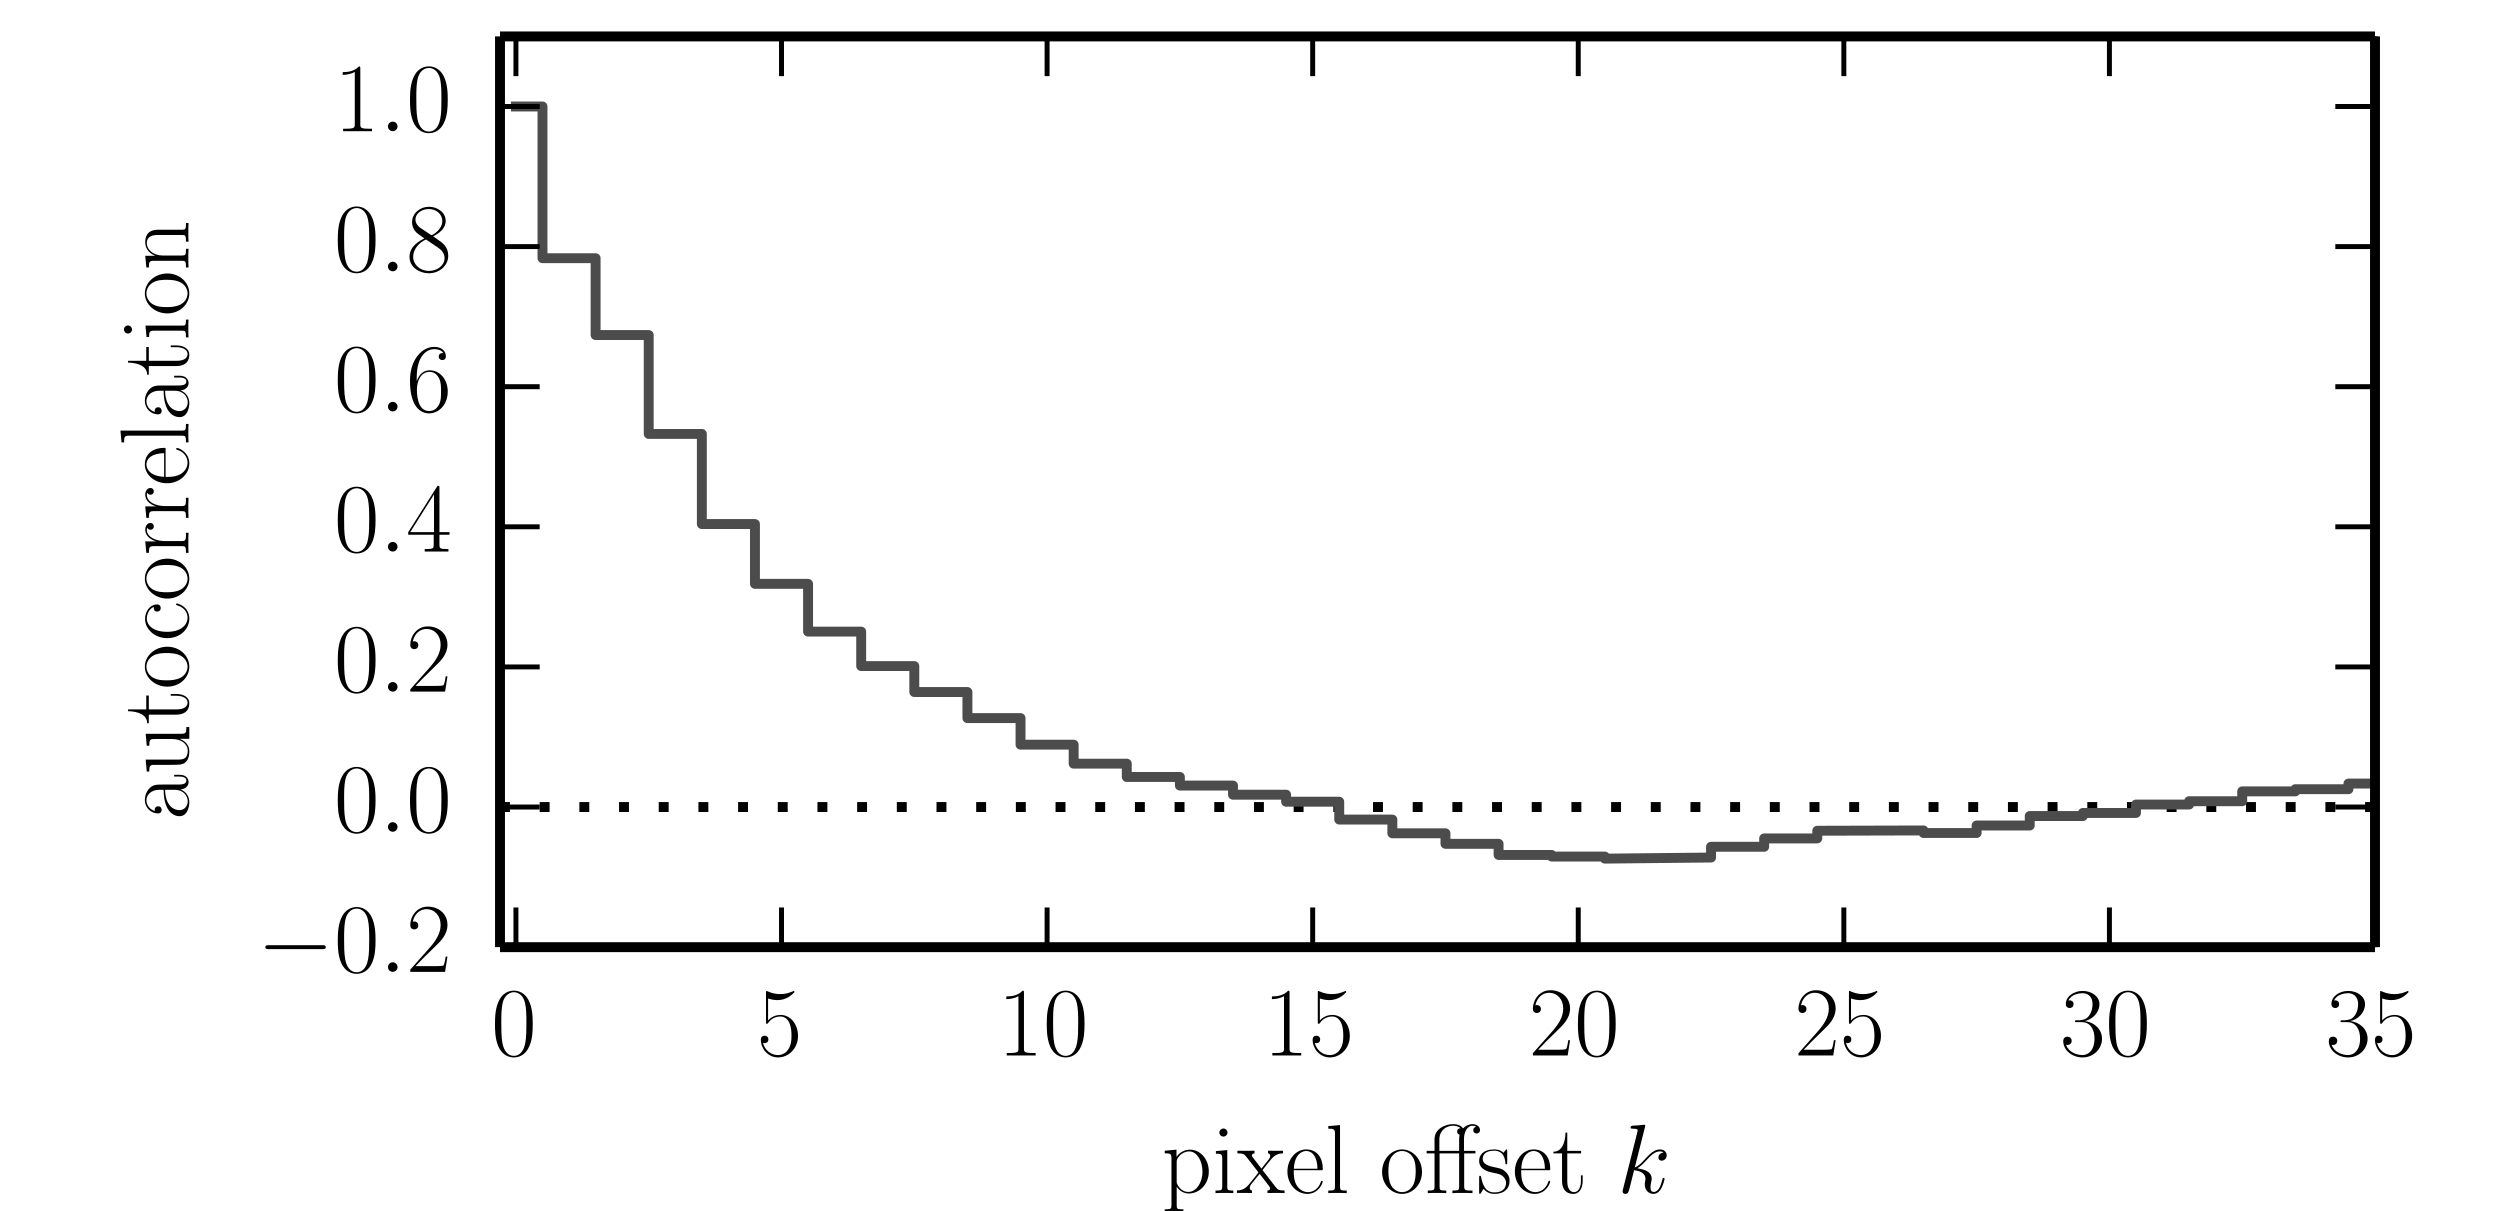
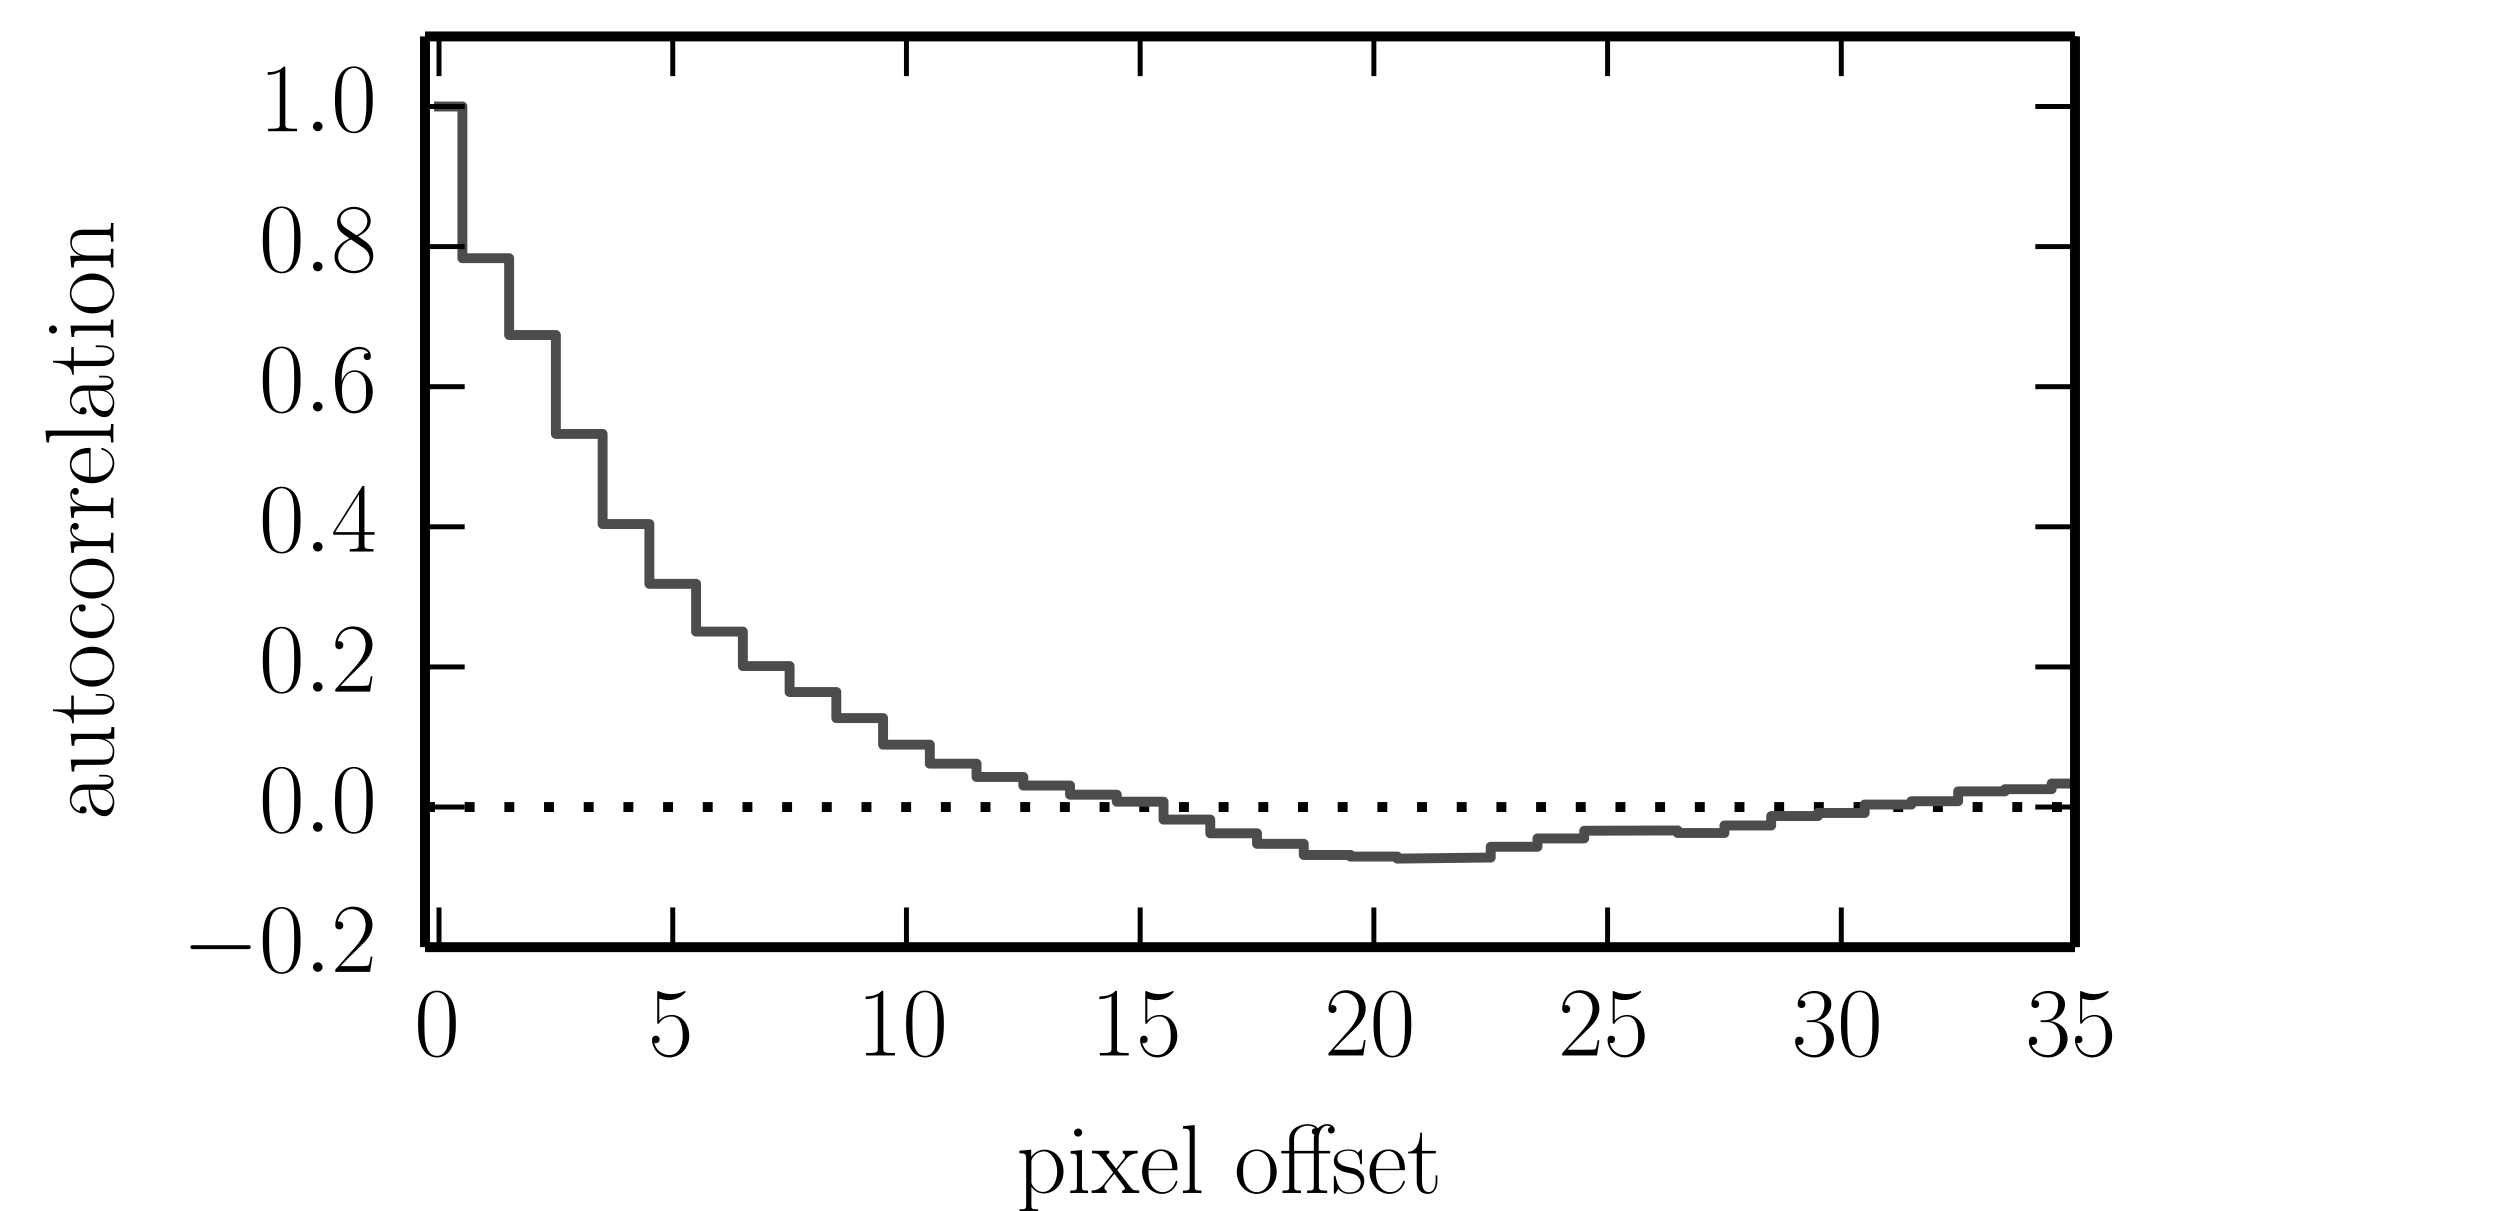
<svg xmlns="http://www.w3.org/2000/svg" xmlns:xlink="http://www.w3.org/1999/xlink" height="122pt" version="1.1" viewBox="0 0 252 122" width="252pt">
  <defs>
    <style type="text/css">
*{stroke-linecap:butt;stroke-linejoin:round;}
  </style>
  </defs>
  <g id="figure_1">
    <g id="patch_1">
      <path d=" M0 122.4 L252 122.4 L252 0 L0 0 z " style="fill:#ffffff;" />
    </g>
    <g id="axes_1">
      <g id="patch_2">
-         <path d=" M50.4 95.472 L239.4 95.472 L239.4 3.672 L50.4 3.672 z " style="fill:#ffffff;" />
+         <path d=" M42.84 95.472 L209.16 95.472 L209.16 3.672 L42.84 3.672 z " style="fill:#ffffff;" />
      </g>
      <g id="line2d_1">
-         <path clip-path="url(#p0351bf5145)" d=" M50.4 81.349 L239.4 81.349" style="fill:none;stroke:#000000;stroke-dasharray:1,3;stroke-dashoffset:0.0;" />
+         <path clip-path="url(#p5358965ccd)" d=" M42.84 81.349 L209.16 81.349" style="fill:none;stroke:#000000;stroke-dasharray:1,3;stroke-dashoffset:0.0;" />
      </g>
      <g id="line2d_2">
-         <path clip-path="url(#p0351bf5145)" d=" M52.006 10.733 L54.683 10.733 L54.683 26.026 L60.037 26.026 L60.037 33.772 L65.391 33.772 L65.391 43.74 L70.746 43.74 L70.746 52.825 L76.1 52.825 L76.1 58.852 L81.454 58.852 L81.454 63.665 L86.808 63.665 L86.808 67.139 L92.162 67.139 L92.162 69.755 L97.516 69.755 L97.516 72.385 L102.87 72.385 L102.87 75.062 L108.224 75.062 L108.224 76.978 L113.578 76.978 L113.578 78.319 L118.933 78.319 L118.933 79.185 L124.287 79.185 L124.287 80.107 L129.641 80.107 L129.641 80.814 L134.995 80.814 L134.995 82.614 L140.349 82.614 L140.349 83.996 L145.703 83.996 L145.703 85.056 L151.057 85.056 L151.057 86.179 L156.411 86.179 L156.411 86.341 L161.765 86.341 L161.765 86.549 L172.474 86.439 L172.474 85.354 L177.828 85.354 L177.828 84.513 L183.182 84.513 L183.182 83.74 L193.89 83.71 L193.89 83.966 L199.244 83.966 L199.244 83.211 L204.598 83.211 L204.598 82.258 L209.952 82.258 L209.952 81.946 L215.307 81.946 L215.307 81.097 L220.661 81.097 L220.661 80.764 L226.015 80.764 L226.015 79.77 L231.369 79.77 L231.369 79.551 L236.723 79.551 L236.723 78.983 L242.077 78.983 L242.077 78.419 L247.431 78.419 L247.431 77.687 L252.785 77.687 L252.785 77.338 L253 77.338 L253 77.338" style="fill:none;stroke:#4c4c4c;stroke-linecap:square;" />
+         <path clip-path="url(#p5358965ccd)" d=" M44.254 10.733 L46.609 10.733 L46.609 26.026 L51.321 26.026 L51.321 33.772 L56.032 33.772 L56.032 43.74 L60.744 43.74 L60.744 52.825 L65.456 52.825 L65.456 58.852 L70.167 58.852 L70.167 63.665 L74.879 63.665 L74.879 67.139 L79.591 67.139 L79.591 69.755 L84.302 69.755 L84.302 72.385 L89.014 72.385 L89.014 75.062 L93.725 75.062 L93.725 76.978 L98.437 76.978 L98.437 78.319 L103.149 78.319 L103.149 79.185 L107.86 79.185 L107.86 80.107 L112.572 80.107 L112.572 80.814 L117.284 80.814 L117.284 82.614 L121.995 82.614 L121.995 83.996 L126.707 83.996 L126.707 85.056 L131.418 85.056 L131.418 86.179 L136.13 86.179 L136.13 86.341 L140.842 86.341 L140.842 86.549 L150.265 86.439 L150.265 85.354 L154.976 85.354 L154.976 84.513 L159.688 84.513 L159.688 83.74 L169.111 83.71 L169.111 83.966 L173.823 83.966 L173.823 83.211 L178.535 83.211 L178.535 82.258 L183.246 82.258 L183.246 81.946 L187.958 81.946 L187.958 81.097 L192.669 81.097 L192.669 80.764 L197.381 80.764 L197.381 79.77 L202.093 79.77 L202.093 79.551 L206.804 79.551 L206.804 78.983 L211.516 78.983 L211.516 78.419 L216.227 78.419 L216.227 77.687 L220.939 77.687 L220.939 77.338 L225.651 77.338 L225.651 76.443 L230.362 76.443 L230.362 77.018 L235.074 77.018 L235.074 77.452 L239.785 77.452 L239.785 78.097 L244.497 78.097 L244.497 78.842 L249.209 78.842 L249.209 79.719 L253 79.719 L253 79.719" style="fill:none;stroke:#4c4c4c;stroke-linecap:square;" />
      </g>
      <g id="matplotlib.axis_1">
        <g id="xtick_1">
          <g id="line2d_3">
            <defs>
              <path d=" M0 0 L0 -4" id="mc7db9fdffb" style="stroke:#000000;stroke-width:0.5;" />
            </defs>
            <g>
-               <use style="stroke:#000000;stroke-width:0.5;" x="52.006" xlink:href="#mc7db9fdffb" y="95.472" />
+               <use style="stroke:#000000;stroke-width:0.5;" x="44.253" xlink:href="#mc7db9fdffb" y="95.472" />
            </g>
          </g>
          <g id="line2d_4">
            <defs>
              <path d=" M0 0 L0 4" id="m5a7d422ac3" style="stroke:#000000;stroke-width:0.5;" />
            </defs>
            <g>
-               <use style="stroke:#000000;stroke-width:0.5;" x="52.006" xlink:href="#m5a7d422ac3" y="3.672" />
+               <use style="stroke:#000000;stroke-width:0.5;" x="44.253" xlink:href="#m5a7d422ac3" y="3.672" />
            </g>
          </g>
          <g id="text_1">
            <defs>
              <path d=" M42 31.641 C42 37.75 41.906 48.125 37.703 56.109 C34 63.109 28.094 65.594 22.906 65.594 C18.094 65.594 12 63.406 8.203 56.203 C4.203 48.719 3.797 39.438 3.797 31.641 C3.797 25.953 3.906 17.281 7 9.672 C11.297 -0.609 19 -2 22.906 -2 C27.5 -2 34.5 -0.109 38.594 9.375 C41.594 16.281 42 24.359 42 31.641 M22.906 -0.406 C16.5 -0.406 12.703 5.078 11.297 12.688 C10.203 18.562 10.203 27.156 10.203 32.75 C10.203 40.438 10.203 46.828 11.5 52.922 C13.406 61.391 19 64 22.906 64 C27 64 32.297 61.297 34.203 53.125 C35.5 47.438 35.594 40.734 35.594 32.75 C35.594 26.25 35.594 18.266 34.406 12.375 C32.297 1.484 26.406 -0.406 22.906 -0.406" id="CMR17-48" />
            </defs>
-             <g transform="translate(49.51556 106.3905)scale(0.1 -0.1)">
+             <g transform="translate(41.76282 106.3905)scale(0.1 -0.1)">
              <use transform="scale(0.996264)" xlink:href="#CMR17-48" />
            </g>
          </g>
        </g>
        <g id="xtick_2">
          <g id="line2d_5">
            <g>
-               <use style="stroke:#000000;stroke-width:0.5;" x="78.777" xlink:href="#mc7db9fdffb" y="95.472" />
+               <use style="stroke:#000000;stroke-width:0.5;" x="67.812" xlink:href="#mc7db9fdffb" y="95.472" />
            </g>
          </g>
          <g id="line2d_6">
            <g>
-               <use style="stroke:#000000;stroke-width:0.5;" x="78.777" xlink:href="#m5a7d422ac3" y="3.672" />
+               <use style="stroke:#000000;stroke-width:0.5;" x="67.812" xlink:href="#m5a7d422ac3" y="3.672" />
            </g>
          </g>
          <g id="text_2">
            <defs>
              <path d=" M11.406 57.688 C12.406 57.281 16.5 56 20.703 56 C30 56 35.094 61.016 38 63.922 C38 64.734 38 65.25 37.406 65.25 C37.297 65.25 37.094 65.25 36.297 64.828 C32.797 63.312 28.703 62.078 23.703 62.078 C20.703 62.078 16.203 62.5 11.297 64.734 C10.203 65.25 10 65.25 9.906 65.25 C9.406 65.25 9.297 65.141 9.297 63.156 L9.297 34.281 C9.297 32.5 9.297 32 10.297 32 C10.797 32 11 32.203 11.5 32.906 C14.703 37.484 19.094 39.406 24.094 39.406 C27.594 39.406 35.094 37.219 35.094 20.141 C35.094 16.953 35.094 11.172 32.094 6.578 C29.594 2.484 25.703 0.391 21.406 0.391 C14.797 0.391 8.094 5 6.297 12.719 C6.703 12.609 7.5 12.422 7.906 12.422 C9.203 12.422 11.703 13.125 11.703 16.219 C11.703 18.906 9.797 20 7.906 20 C5.594 20 4.094 18.594 4.094 15.797 C4.094 7.094 11 -2 21.594 -2 C31.906 -2 41.703 6.875 41.703 19.75 C41.703 31.719 33.906 41 24.203 41 C19.094 41 14.797 39.094 11.406 35.453 z " id="CMR17-53" />
            </defs>
-             <g transform="translate(76.2861 106.3905)scale(0.1 -0.1)">
+             <g transform="translate(65.32089 106.3905)scale(0.1 -0.1)">
              <use transform="scale(0.996264)" xlink:href="#CMR17-53" />
            </g>
          </g>
        </g>
        <g id="xtick_3">
          <g id="line2d_7">
            <g>
-               <use style="stroke:#000000;stroke-width:0.5;" x="105.547" xlink:href="#mc7db9fdffb" y="95.472" />
+               <use style="stroke:#000000;stroke-width:0.5;" x="91.37" xlink:href="#mc7db9fdffb" y="95.472" />
            </g>
          </g>
          <g id="line2d_8">
            <g>
-               <use style="stroke:#000000;stroke-width:0.5;" x="105.547" xlink:href="#m5a7d422ac3" y="3.672" />
+               <use style="stroke:#000000;stroke-width:0.5;" x="91.37" xlink:href="#m5a7d422ac3" y="3.672" />
            </g>
          </g>
          <g id="text_3">
            <defs>
              <path d=" M26.594 63.312 C26.594 65.406 26.5 65.5 25.094 65.5 C21.203 61.188 15.297 59.797 9.703 59.797 C9.406 59.797 8.906 59.797 8.797 59.609 C8.703 59.391 8.703 59.172 8.703 57 C11.797 57 17 57.594 21 59.984 L21 7.203 C21 3.688 20.797 2.5 12.203 2.5 L9.203 2.5 L9.203 0 C14 0 19 0 23.797 0 C28.594 0 33.594 0 38.406 0 L38.406 2.5 L35.406 2.5 C26.797 2.5 26.594 3.594 26.594 7.156 z " id="CMR17-49" />
            </defs>
-             <g transform="translate(100.566 106.3905)scale(0.1 -0.1)">
+             <g transform="translate(86.3883 106.3905)scale(0.1 -0.1)">
              <use transform="scale(0.996264)" xlink:href="#CMR17-49" />
              <use transform="translate(45.69048 0.0)scale(0.996264)" xlink:href="#CMR17-48" />
            </g>
          </g>
        </g>
        <g id="xtick_4">
          <g id="line2d_9">
            <g>
-               <use style="stroke:#000000;stroke-width:0.5;" x="132.318" xlink:href="#mc7db9fdffb" y="95.472" />
+               <use style="stroke:#000000;stroke-width:0.5;" x="114.928" xlink:href="#mc7db9fdffb" y="95.472" />
            </g>
          </g>
          <g id="line2d_10">
            <g>
-               <use style="stroke:#000000;stroke-width:0.5;" x="132.318" xlink:href="#m5a7d422ac3" y="3.672" />
+               <use style="stroke:#000000;stroke-width:0.5;" x="114.928" xlink:href="#m5a7d422ac3" y="3.672" />
            </g>
          </g>
          <g id="text_4">
-             <g transform="translate(127.3365 106.3905)scale(0.1 -0.1)">
+             <g transform="translate(109.9464 106.3905)scale(0.1 -0.1)">
              <use transform="scale(0.996264)" xlink:href="#CMR17-49" />
              <use transform="translate(45.69048 0.0)scale(0.996264)" xlink:href="#CMR17-53" />
            </g>
          </g>
        </g>
        <g id="xtick_5">
          <g id="line2d_11">
            <g>
-               <use style="stroke:#000000;stroke-width:0.5;" x="159.088" xlink:href="#mc7db9fdffb" y="95.472" />
+               <use style="stroke:#000000;stroke-width:0.5;" x="138.486" xlink:href="#mc7db9fdffb" y="95.472" />
            </g>
          </g>
          <g id="line2d_12">
            <g>
-               <use style="stroke:#000000;stroke-width:0.5;" x="159.088" xlink:href="#m5a7d422ac3" y="3.672" />
+               <use style="stroke:#000000;stroke-width:0.5;" x="138.486" xlink:href="#m5a7d422ac3" y="3.672" />
            </g>
          </g>
          <g id="text_5">
            <defs>
              <path d=" M41.703 15.453 L39.906 15.453 C38.906 8.375 38.094 7.172 37.703 6.562 C37.203 5.766 30 5.766 28.594 5.766 L9.406 5.766 C13 9.672 20 16.75 28.5 24.953 C34.594 30.734 41.703 37.531 41.703 47.422 C41.703 59.219 32.297 66 21.797 66 C10.797 66 4.094 56.312 4.094 47.344 C4.094 43.438 7 42.938 8.203 42.938 C9.203 42.938 12.203 43.547 12.203 47.031 C12.203 50.109 9.594 51 8.203 51 C7.594 51 7 50.906 6.594 50.703 C8.5 59.219 14.297 63.406 20.406 63.406 C29.094 63.406 34.797 56.516 34.797 47.422 C34.797 38.734 29.703 31.25 24 24.75 L4.094 2.281 L4.094 0 L39.297 0 z " id="CMR17-50" />
            </defs>
-             <g transform="translate(154.1071 106.3905)scale(0.1 -0.1)">
+             <g transform="translate(133.5044 106.3905)scale(0.1 -0.1)">
              <use transform="scale(0.996264)" xlink:href="#CMR17-50" />
              <use transform="translate(45.69048 0.0)scale(0.996264)" xlink:href="#CMR17-48" />
            </g>
          </g>
        </g>
        <g id="xtick_6">
          <g id="line2d_13">
            <g>
-               <use style="stroke:#000000;stroke-width:0.5;" x="185.859" xlink:href="#mc7db9fdffb" y="95.472" />
+               <use style="stroke:#000000;stroke-width:0.5;" x="162.044" xlink:href="#mc7db9fdffb" y="95.472" />
            </g>
          </g>
          <g id="line2d_14">
            <g>
-               <use style="stroke:#000000;stroke-width:0.5;" x="185.859" xlink:href="#m5a7d422ac3" y="3.672" />
+               <use style="stroke:#000000;stroke-width:0.5;" x="162.044" xlink:href="#m5a7d422ac3" y="3.672" />
            </g>
          </g>
          <g id="text_6">
-             <g transform="translate(180.8776 106.3905)scale(0.1 -0.1)">
+             <g transform="translate(157.0625 106.3905)scale(0.1 -0.1)">
              <use transform="scale(0.996264)" xlink:href="#CMR17-50" />
              <use transform="translate(45.69048 0.0)scale(0.996264)" xlink:href="#CMR17-53" />
            </g>
          </g>
        </g>
        <g id="xtick_7">
          <g id="line2d_15">
            <g>
-               <use style="stroke:#000000;stroke-width:0.5;" x="212.629" xlink:href="#mc7db9fdffb" y="95.472" />
+               <use style="stroke:#000000;stroke-width:0.5;" x="185.602" xlink:href="#mc7db9fdffb" y="95.472" />
            </g>
          </g>
          <g id="line2d_16">
            <g>
-               <use style="stroke:#000000;stroke-width:0.5;" x="212.629" xlink:href="#m5a7d422ac3" y="3.672" />
+               <use style="stroke:#000000;stroke-width:0.5;" x="185.602" xlink:href="#m5a7d422ac3" y="3.672" />
            </g>
          </g>
          <g id="text_7">
            <defs>
              <path d=" M22.094 33.703 C31 33.703 34.906 25.969 34.906 17.031 C34.906 5 28.5 0.391 22.703 0.391 C17.406 0.391 8.797 3.031 6.094 10.828 C6.594 10.625 7.094 10.625 7.594 10.625 C10 10.625 11.797 12.219 11.797 14.812 C11.797 17.703 9.594 19 7.594 19 C5.906 19 3.297 18.203 3.297 14.469 C3.297 5.234 12.297 -2 22.906 -2 C34 -2 42.5 6.719 42.5 16.953 C42.5 26.672 34.5 33.688 25 34.797 C32.594 36.375 39.906 43.062 39.906 52.016 C39.906 59.688 32 65.297 23 65.297 C13.906 65.297 5.906 59.828 5.906 52.016 C5.906 48.594 8.5 48 9.797 48 C11.906 48 13.703 49.297 13.703 51.891 C13.703 54.469 11.906 55.766 9.797 55.766 C9.406 55.766 8.906 55.766 8.5 55.562 C11.406 61.859 19.297 63 22.797 63 C26.297 63 32.906 61.328 32.906 51.875 C32.906 49.109 32.5 44.188 29.094 39.844 C26.094 36 22.703 36 19.406 35.594 C18.906 35.594 16.594 35.594 16.203 35.594 C15.5 35.484 15.094 35.391 15.094 34.594 C15.094 33.812 15.203 33.703 17.203 33.703 z " id="CMR17-51" />
            </defs>
-             <g transform="translate(207.6481 106.3905)scale(0.1 -0.1)">
+             <g transform="translate(180.6206 106.3905)scale(0.1 -0.1)">
              <use transform="scale(0.996264)" xlink:href="#CMR17-51" />
              <use transform="translate(45.69048 0.0)scale(0.996264)" xlink:href="#CMR17-48" />
            </g>
          </g>
        </g>
        <g id="xtick_8">
          <g id="line2d_17">
            <g>
-               <use style="stroke:#000000;stroke-width:0.5;" x="239.4" xlink:href="#mc7db9fdffb" y="95.472" />
+               <use style="stroke:#000000;stroke-width:0.5;" x="209.16" xlink:href="#mc7db9fdffb" y="95.472" />
            </g>
          </g>
          <g id="line2d_18">
            <g>
-               <use style="stroke:#000000;stroke-width:0.5;" x="239.4" xlink:href="#m5a7d422ac3" y="3.672" />
+               <use style="stroke:#000000;stroke-width:0.5;" x="209.16" xlink:href="#m5a7d422ac3" y="3.672" />
            </g>
          </g>
          <g id="text_8">
-             <g transform="translate(234.4187 106.3905)scale(0.1 -0.1)">
+             <g transform="translate(204.1787 106.3905)scale(0.1 -0.1)">
              <use transform="scale(0.996264)" xlink:href="#CMR17-51" />
              <use transform="translate(45.69048 0.0)scale(0.996264)" xlink:href="#CMR17-53" />
            </g>
          </g>
        </g>
        <g id="text_9">
          <defs>
            <path d=" M26 23.094 C29 26.984 32.406 31.359 35.203 34.625 C38.5 38.406 42.297 40 46.703 40 L46.703 42.594 C45 42.594 41.5 42.594 39.703 42.594 C37 42.594 33.906 42.594 31.594 42.688 L31.594 40.094 C33 39.891 33.797 38.891 33.797 37.5 C33.797 35.703 32.797 34.609 32.297 33.922 L24.906 24.578 L16.094 36.031 C15.203 37.125 15.203 37.312 15.203 37.812 C15.203 39.016 16.203 40 17.906 40 L17.906 42.688 C15.5 42.594 11.203 42.594 8.703 42.594 C6 42.594 2.797 42.594 0.594 42.688 L0.594 40 C6 40 7.203 39.594 9.594 36.609 L21.094 21.797 C21.297 21.594 21.797 21 21.797 20.703 C21.797 20.297 13.094 9.672 12 8.281 C7.5 2.891 2.797 2.5 0.094 2.5 L0.094 0 C1.797 0 5.297 0 7.094 0 C9.094 0 13.5 0 15.297 -0.094 L15.297 2.5 C14.703 2.594 13.094 2.797 13.094 5.078 C13.094 6.875 13.906 7.969 14.797 9.156 L23.094 19.312 L31.797 8 C32.594 6.906 33.797 5.406 33.797 4.703 C33.797 3.297 32.594 2.5 31 2.5 L31 -0.094 C33.406 0 37.703 0 40.203 0 C42.906 0 46.094 0 48.297 -0.094 L48.297 2.5 C43.297 2.5 41.797 2.688 39.406 5.781 z " id="CMR17-120" />
+             <path d=" M15.297 68.688 L3.406 67.594 L3.406 65 C9.297 65 10.203 64.406 10.203 59.641 L10.203 6.656 C10.203 2.875 9.797 2.391 3.406 2.391 L3.406 -0.203 C5.797 0 10.203 0 12.703 0 C15.297 0 19.703 0 22.094 -0.203 L22.094 2.391 C15.703 2.391 15.297 2.781 15.297 6.656 z " id="CMR17-108" />
+             <path d=" M43.094 21.188 C43.094 34 33.797 44 22.906 44 C12 44 2.703 34 2.703 21.188 C2.703 8.609 12 -1 22.906 -1 C33.797 -1 43.094 8.609 43.094 21.188 M22.906 0.797 C18.203 0.797 14.203 3.594 11.906 7.5 C9.406 11.984 9.094 17.594 9.094 22 C9.094 26.203 9.297 31.406 11.906 35.906 C13.906 39.203 17.797 42.406 22.906 42.406 C27.406 42.406 31.203 39.906 33.594 36.406 C36.703 31.703 36.703 25.109 36.703 22 C36.703 18.094 36.5 12.109 33.797 7.297 C31 2.703 26.703 0.797 22.906 0.797" id="CMR17-111" />
+             <path d=" M15.5 61.078 C15.5 63.266 13.703 65.156 11.406 65.156 C9.203 65.156 7.297 63.375 7.297 61.078 C7.297 58.891 9.094 57 11.406 57 C13.594 57 15.5 58.797 15.5 61.078 M3.797 42.281 L3.797 39.703 C9.406 39.703 10.203 39.094 10.203 34.328 L10.203 6.672 C10.203 2.875 9.797 2.391 3.406 2.391 L3.406 -0.203 C5.797 0 10.094 0 12.594 0 C15 0 19.094 0 21.406 -0.203 L21.406 2.391 C15.5 2.391 15.297 2.984 15.297 6.562 L15.297 43.375 z " id="CMR17-105" />
+             <path d=" M15.094 40 L29.094 40 L29.094 42.578 L15.094 42.578 L15.094 61 L13.297 61 C13.094 50.703 9.594 41.688 1.094 41.688 L1.094 40 L9.797 40 L9.797 12.047 C9.797 10.156 9.797 -1 21.406 -1 C27.297 -1 30.703 4.781 30.703 12.141 L30.703 17.812 L28.906 17.812 L28.906 12.234 C28.906 5.375 26.203 0.797 22 0.797 C19.094 0.797 15.094 2.781 15.094 11.844 z " id="CMR17-116" />
            <path d=" M22 -16.609 C15.594 -16.609 15.203 -16.203 15.203 -12.328 L15.203 6.281 C18.094 2.094 22.297 -0.594 27.594 -0.594 C37.594 -0.594 47.703 8.172 47.703 21.688 C47.703 34.234 39 43.781 28.703 43.781 C22.703 43.781 17.797 40.5 15 36.531 L15 43.781 L3.094 42.688 L3.094 40.109 C9 40.109 9.906 39.5 9.906 34.734 L9.906 -12.328 C9.906 -16.109 9.5 -16.609 3.094 -16.609 L3.094 -19.188 C5.5 -19 9.906 -19 12.5 -19 C15.094 -19 19.594 -19 22 -19.188 z  M15.203 31.438 C15.203 32.844 15.203 34.922 19.094 38.609 C19.594 39.016 23 42 28 42 C35.297 42 41.297 32.938 41.297 21.594 C41.297 10.25 34.906 1 27 1 C23.406 1 19.5 2.688 16.5 7.375 C15.203 9.562 15.203 10.156 15.203 11.75 z " id="CMR17-112" />
-             <path d=" M15.5 61.078 C15.5 63.266 13.703 65.156 11.406 65.156 C9.203 65.156 7.297 63.375 7.297 61.078 C7.297 58.891 9.094 57 11.406 57 C13.594 57 15.5 58.797 15.5 61.078 M3.797 42.281 L3.797 39.703 C9.406 39.703 10.203 39.094 10.203 34.328 L10.203 6.672 C10.203 2.875 9.797 2.391 3.406 2.391 L3.406 -0.203 C5.797 0 10.094 0 12.594 0 C15 0 19.094 0 21.406 -0.203 L21.406 2.391 C15.5 2.391 15.297 2.984 15.297 6.562 L15.297 43.375 z " id="CMR17-105" />
+             <path d=" M38.094 23 C38.5 23.406 38.5 23.609 38.5 24.625 C38.5 34.969 33.094 44 21.703 44 C11.094 44 2.703 33.891 2.703 21.609 C2.703 8.609 12.203 -1 22.797 -1 C34 -1 38.406 9.469 38.406 11.547 C38.406 12.25 37.797 12.25 37.594 12.25 C36.906 12.25 36.797 12.047 36.406 10.875 C34.203 4.141 28.703 0.797 23.5 0.797 C19.203 0.797 14.906 3.172 12.203 7.5 C9.094 12.547 9.094 18.375 9.094 23 z  M9.203 24.5 C9.906 39.141 17.594 42.406 21.594 42.406 C28.406 42.406 33 35.891 33.094 24.5 z " id="CMR17-101" />
+             <path d=" M30.906 42.109 C30.906 43.906 30.797 44 30.203 44 C29.797 44 29.703 43.906 28.5 42.422 C28.203 42.016 27.297 41.016 27 40.625 C23.797 44 19.297 44 17.594 44 C6.5 44 2.5 38.172 2.5 32.375 C2.5 23.344 12.703 21.25 15.594 20.641 C21.906 19.344 24.094 18.938 26.203 17.125 C27.5 15.938 29.703 13.734 29.703 10.125 C29.703 5.906 27.297 0.5 18.094 0.5 C9.406 0.5 6.297 7.062 4.5 15.828 C4.203 17.219 4.203 17.328 3.406 17.328 C2.594 17.328 2.5 17.219 2.5 15.234 L2.5 0.891 C2.5 -0.891 2.594 -1 3.203 -1 C3.703 -1 3.797 -0.891 4.297 -0.094 C4.906 0.797 6.406 3.188 7 4.188 C9 1.547 12.5 -1 18.094 -1 C28 -1 33.297 4.406 33.297 12.234 C33.297 17.344 30.594 20.062 29.297 21.25 C26.297 24.375 22.797 25.062 18.594 25.859 C13.094 27.078 6.094 28.469 6.094 34.594 C6.094 37.188 7.5 42.719 17.594 42.719 C28.297 42.719 28.906 32.75 29.094 29.562 C29.203 29.078 29.703 28.969 30 28.969 C30.906 28.969 30.906 29.281 30.906 30.969 z " id="CMR17-115" />
            <path d=" M39.906 40 L51.297 40 L51.297 42.578 L39.703 42.578 L39.703 54.594 C39.703 62.844 43.906 68 48.203 68 C49.5 68 51 67.609 52 66.906 C51.203 66.703 49.094 66.016 49.094 63.531 C49.094 60.953 51.094 60.156 52.5 60.156 C53.906 60.156 55.906 60.953 55.906 63.547 C55.906 67.312 52.297 69.594 48.297 69.594 C44.406 69.594 41.203 67.703 38.703 65.328 C36.406 68.594 32.594 69.594 28.703 69.594 C20.906 69.594 9.906 65.125 9.906 54.203 L9.906 42.578 L1.906 42.578 L1.906 40 L9.906 40 L9.906 6.672 C9.906 2.875 9.5 2.391 3.094 2.391 L3.094 -0.203 C5.5 0 9.906 0 12.406 0 C15 0 19.406 0 21.797 -0.203 L21.797 2.391 C15.406 2.391 15 2.781 15 6.672 L15 40 L34.797 40 L34.797 6.672 C34.797 2.875 34.406 2.391 28 2.391 L28 -0.203 C30.406 0 35 0 37.594 0 C40.5 0 45.594 0 48.297 -0.203 L48.297 2.391 C41.094 2.391 39.906 2.391 39.906 6.859 z  M14.797 42.578 L14.797 54.203 C14.797 63.234 21.797 68 28.5 68 C30 68 33.906 67.688 36.297 65.422 C34.5 65.422 32.797 64.625 32.797 62.141 C32.797 59.562 35.094 58.859 35.297 58.859 C34.797 57.062 34.797 55.094 34.797 54.391 L34.797 42.578 z " id="CMR17-11" />
-             <path d=" M43.094 21.188 C43.094 34 33.797 44 22.906 44 C12 44 2.703 34 2.703 21.188 C2.703 8.609 12 -1 22.906 -1 C33.797 -1 43.094 8.609 43.094 21.188 M22.906 0.797 C18.203 0.797 14.203 3.594 11.906 7.5 C9.406 11.984 9.094 17.594 9.094 22 C9.094 26.203 9.297 31.406 11.906 35.906 C13.906 39.203 17.797 42.406 22.906 42.406 C27.406 42.406 31.203 39.906 33.594 36.406 C36.703 31.703 36.703 25.109 36.703 22 C36.703 18.094 36.5 12.109 33.797 7.297 C31 2.703 26.703 0.797 22.906 0.797" id="CMR17-111" />
-             <path d=" M30.906 42.109 C30.906 43.906 30.797 44 30.203 44 C29.797 44 29.703 43.906 28.5 42.422 C28.203 42.016 27.297 41.016 27 40.625 C23.797 44 19.297 44 17.594 44 C6.5 44 2.5 38.172 2.5 32.375 C2.5 23.344 12.703 21.25 15.594 20.641 C21.906 19.344 24.094 18.938 26.203 17.125 C27.5 15.938 29.703 13.734 29.703 10.125 C29.703 5.906 27.297 0.5 18.094 0.5 C9.406 0.5 6.297 7.062 4.5 15.828 C4.203 17.219 4.203 17.328 3.406 17.328 C2.594 17.328 2.5 17.219 2.5 15.234 L2.5 0.891 C2.5 -0.891 2.594 -1 3.203 -1 C3.703 -1 3.797 -0.891 4.297 -0.094 C4.906 0.797 6.406 3.188 7 4.188 C9 1.547 12.5 -1 18.094 -1 C28 -1 33.297 4.406 33.297 12.234 C33.297 17.344 30.594 20.062 29.297 21.25 C26.297 24.375 22.797 25.062 18.594 25.859 C13.094 27.078 6.094 28.469 6.094 34.594 C6.094 37.188 7.5 42.719 17.594 42.719 C28.297 42.719 28.906 32.75 29.094 29.562 C29.203 29.078 29.703 28.969 30 28.969 C30.906 28.969 30.906 29.281 30.906 30.969 z " id="CMR17-115" />
-             <path d=" M15.297 68.688 L3.406 67.594 L3.406 65 C9.297 65 10.203 64.406 10.203 59.641 L10.203 6.656 C10.203 2.875 9.797 2.391 3.406 2.391 L3.406 -0.203 C5.797 0 10.203 0 12.703 0 C15.297 0 19.703 0 22.094 -0.203 L22.094 2.391 C15.703 2.391 15.297 2.781 15.297 6.656 z " id="CMR17-108" />
-             <path d=" M15.094 40 L29.094 40 L29.094 42.578 L15.094 42.578 L15.094 61 L13.297 61 C13.094 50.703 9.594 41.688 1.094 41.688 L1.094 40 L9.797 40 L9.797 12.047 C9.797 10.156 9.797 -1 21.406 -1 C27.297 -1 30.703 4.781 30.703 12.141 L30.703 17.812 L28.906 17.812 L28.906 12.234 C28.906 5.375 26.203 0.797 22 0.797 C19.094 0.797 15.094 2.781 15.094 11.844 z " id="CMR17-116" />
-             <path d=" M38.094 23 C38.5 23.406 38.5 23.609 38.5 24.625 C38.5 34.969 33.094 44 21.703 44 C11.094 44 2.703 33.891 2.703 21.609 C2.703 8.609 12.203 -1 22.797 -1 C34 -1 38.406 9.469 38.406 11.547 C38.406 12.25 37.797 12.25 37.594 12.25 C36.906 12.25 36.797 12.047 36.406 10.875 C34.203 4.141 28.703 0.797 23.5 0.797 C19.203 0.797 14.906 3.172 12.203 7.5 C9.094 12.547 9.094 18.375 9.094 23 z  M9.203 24.5 C9.906 39.141 17.594 42.406 21.594 42.406 C28.406 42.406 33 35.891 33.094 24.5 z " id="CMR17-101" />
-             <path d=" M28.094 66.516 C28.203 66.922 28.406 67.516 28.406 68 C28.406 69 27.406 69 27.203 69 C27.094 69 23.5 68.641 21.703 68.391 C20 68.391 18.5 68.094 16.703 68.094 C14.297 67.891 13.594 67.797 13.594 66 C13.594 65 14.594 65 15.594 65 C20.703 65 20.703 64.094 20.703 63.094 C20.703 62.719 20.703 62.516 20.203 60.719 L5.906 3.875 C5.5 2.375 5.5 2.188 5.5 1.578 C5.5 -0.594 7.203 -1 8.203 -1 C11 -1 11.594 1.203 12.406 4.297 L17.094 22.953 C24.297 22.156 28.594 19.156 28.594 14.375 C28.594 13.766 28.594 13.375 28.297 11.875 C27.906 10.375 27.906 9.188 27.906 8.688 C27.906 2.891 31.703 -1 36.797 -1 C41.406 -1 43.797 3.188 44.594 4.594 C46.703 8.281 48 13.875 48 14.266 C48 14.766 47.594 15.172 47 15.172 C46.094 15.172 46 14.766 45.594 13.172 C44.203 7.984 42.094 1 37 1 C35 1 33.703 2 33.703 5.781 C33.703 7.688 34.094 9.875 34.5 11.375 C34.906 13.172 34.906 13.266 34.906 14.469 C34.906 20.359 29.594 23.656 20.406 24.844 C24 27.047 27.594 30.938 29 32.438 C34.703 38.812 38.594 42.016 43.203 42.016 C45.5 42.016 46.094 41.406 46.797 40.812 C43.094 40.406 41.703 37.812 41.703 35.828 C41.703 33.422 43.594 32.625 45 32.625 C47.703 32.625 50.094 34.922 50.094 38.125 C50.094 41.016 47.797 44 43.297 44 C37.797 44 33.297 40.109 26.203 32.125 C25.203 30.938 21.5 27.141 17.797 25.75 z " id="CMMI12-107" />
          </defs>
-           <g transform="translate(117.0956 120.2462)scale(0.1 -0.1)">
+           <g transform="translate(102.4494 120.2462)scale(0.1 -0.1)">
            <use transform="scale(0.996264)" xlink:href="#CMR17-112" />
            <use transform="translate(50.89537 0.0)scale(0.996264)" xlink:href="#CMR17-105" />
            <use transform="translate(75.76643 0.0)scale(0.996264)" xlink:href="#CMR17-120" />
            <use transform="translate(124.0593 0.0)scale(0.996264)" xlink:href="#CMR17-101" />
            <use transform="translate(164.545 0.0)scale(0.996264)" xlink:href="#CMR17-108" />
            <use transform="translate(219.492 0.0)scale(0.996264)" xlink:href="#CMR17-111" />
            <use transform="translate(265.1825 0.0)scale(0.996264)" xlink:href="#CMR17-11" />
            <use transform="translate(317.5272 0.0)scale(0.996264)" xlink:href="#CMR17-115" />
            <use transform="translate(353.3285 0.0)scale(0.996264)" xlink:href="#CMR17-101" />
            <use transform="translate(393.8142 0.0)scale(0.996264)" xlink:href="#CMR17-116" />
-             <use transform="translate(459.1709 0.0)scale(0.996264)" xlink:href="#CMMI12-107" />
          </g>
        </g>
      </g>
      <g id="matplotlib.axis_2">
        <g id="ytick_1">
          <g id="line2d_19">
            <defs>
              <path d=" M0 0 L4 0" id="md7965d1ba0" style="stroke:#000000;stroke-width:0.5;" />
            </defs>
            <g>
-               <use style="stroke:#000000;stroke-width:0.5;" x="50.4" xlink:href="#md7965d1ba0" y="95.472" />
+               <use style="stroke:#000000;stroke-width:0.5;" x="42.84" xlink:href="#md7965d1ba0" y="95.472" />
            </g>
          </g>
          <g id="line2d_20">
            <defs>
              <path d=" M0 0 L-4 0" id="md9a1c1a7cd" style="stroke:#000000;stroke-width:0.5;" />
            </defs>
            <g>
-               <use style="stroke:#000000;stroke-width:0.5;" x="239.4" xlink:href="#md9a1c1a7cd" y="95.472" />
+               <use style="stroke:#000000;stroke-width:0.5;" x="209.16" xlink:href="#md9a1c1a7cd" y="95.472" />
            </g>
          </g>
          <g id="text_10">
            <defs>
+               <path d=" M18.406 4.797 C18.406 7.688 16 9.672 13.594 9.672 C10.703 9.672 8.703 7.281 8.703 4.891 C8.703 2 11.094 0 13.5 0 C16.406 0 18.406 2.391 18.406 4.797" id="CMMI12-58" />
              <path d=" M65.906 23 C67.594 23 69.406 23 69.406 25 C69.406 27 67.594 27 65.906 27 L11.797 27 C10.094 27 8.297 27 8.297 25 C8.297 23 10.094 23 11.797 23 z " id="CMSY10-0" />
-               <path d=" M18.406 4.797 C18.406 7.688 16 9.672 13.594 9.672 C10.703 9.672 8.703 7.281 8.703 4.891 C8.703 2 11.094 0 13.5 0 C16.406 0 18.406 2.391 18.406 4.797" id="CMMI12-58" />
-             </defs>
-             <g transform="translate(25.92118 97.96266)scale(0.1 -0.1)">
+             </defs>
+             <g transform="translate(18.36118 97.96266)scale(0.1 -0.1)">
              <use transform="scale(0.996264)" xlink:href="#CMSY10-0" />
              <use transform="translate(77.48747 0.0)scale(0.996264)" xlink:href="#CMR17-48" />
              <use transform="translate(123.1779 0.0)scale(0.996264)" xlink:href="#CMMI12-58" />
              <use transform="translate(150.2751 0.0)scale(0.996264)" xlink:href="#CMR17-50" />
            </g>
          </g>
        </g>
        <g id="ytick_2">
          <g id="line2d_21">
            <g>
-               <use style="stroke:#000000;stroke-width:0.5;" x="50.4" xlink:href="#md7965d1ba0" y="81.349" />
+               <use style="stroke:#000000;stroke-width:0.5;" x="42.84" xlink:href="#md7965d1ba0" y="81.349" />
            </g>
          </g>
          <g id="line2d_22">
            <g>
-               <use style="stroke:#000000;stroke-width:0.5;" x="239.4" xlink:href="#md9a1c1a7cd" y="81.349" />
+               <use style="stroke:#000000;stroke-width:0.5;" x="209.16" xlink:href="#md9a1c1a7cd" y="81.349" />
            </g>
          </g>
          <g id="text_11">
-             <g transform="translate(33.66992 83.83958)scale(0.1 -0.1)">
+             <g transform="translate(26.10992 83.83958)scale(0.1 -0.1)">
              <use transform="scale(0.996264)" xlink:href="#CMR17-48" />
              <use transform="translate(45.69048 0.0)scale(0.996264)" xlink:href="#CMMI12-58" />
              <use transform="translate(72.78765 0.0)scale(0.996264)" xlink:href="#CMR17-48" />
            </g>
          </g>
        </g>
        <g id="ytick_3">
          <g id="line2d_23">
            <g>
-               <use style="stroke:#000000;stroke-width:0.5;" x="50.4" xlink:href="#md7965d1ba0" y="67.226" />
+               <use style="stroke:#000000;stroke-width:0.5;" x="42.84" xlink:href="#md7965d1ba0" y="67.226" />
            </g>
          </g>
          <g id="line2d_24">
            <g>
-               <use style="stroke:#000000;stroke-width:0.5;" x="239.4" xlink:href="#md9a1c1a7cd" y="67.226" />
+               <use style="stroke:#000000;stroke-width:0.5;" x="209.16" xlink:href="#md9a1c1a7cd" y="67.226" />
            </g>
          </g>
          <g id="text_12">
-             <g transform="translate(33.66992 69.71651)scale(0.1 -0.1)">
+             <g transform="translate(26.10992 69.71651)scale(0.1 -0.1)">
              <use transform="scale(0.996264)" xlink:href="#CMR17-48" />
              <use transform="translate(45.69048 0.0)scale(0.996264)" xlink:href="#CMMI12-58" />
              <use transform="translate(72.78765 0.0)scale(0.996264)" xlink:href="#CMR17-50" />
            </g>
          </g>
        </g>
        <g id="ytick_4">
          <g id="line2d_25">
            <g>
-               <use style="stroke:#000000;stroke-width:0.5;" x="50.4" xlink:href="#md7965d1ba0" y="53.103" />
+               <use style="stroke:#000000;stroke-width:0.5;" x="42.84" xlink:href="#md7965d1ba0" y="53.103" />
            </g>
          </g>
          <g id="line2d_26">
            <g>
-               <use style="stroke:#000000;stroke-width:0.5;" x="239.4" xlink:href="#md9a1c1a7cd" y="53.103" />
+               <use style="stroke:#000000;stroke-width:0.5;" x="209.16" xlink:href="#md9a1c1a7cd" y="53.103" />
            </g>
          </g>
          <g id="text_13">
            <defs>
              <path d=" M33.594 64.328 C33.594 66.406 33.5 66.5 31.703 66.5 L2 19.594 L2 17 L27.797 17 L27.797 7.141 C27.797 3.5 27.594 2.5 20.594 2.5 L18.703 2.5 L18.703 0 C21.906 0 27.297 0 30.703 0 C34.094 0 39.5 0 42.703 0 L42.703 2.5 L40.797 2.5 C33.797 2.5 33.594 3.5 33.594 7.141 L33.594 17 L43.797 17 L43.797 19.594 L33.594 19.594 z  M28.094 57.766 L28.094 19.594 L4 19.594 z " id="CMR17-52" />
            </defs>
-             <g transform="translate(33.66992 55.59343)scale(0.1 -0.1)">
+             <g transform="translate(26.10992 55.59343)scale(0.1 -0.1)">
              <use transform="scale(0.996264)" xlink:href="#CMR17-48" />
              <use transform="translate(45.69048 0.0)scale(0.996264)" xlink:href="#CMMI12-58" />
              <use transform="translate(72.78765 0.0)scale(0.996264)" xlink:href="#CMR17-52" />
            </g>
          </g>
        </g>
        <g id="ytick_5">
          <g id="line2d_27">
            <g>
-               <use style="stroke:#000000;stroke-width:0.5;" x="50.4" xlink:href="#md7965d1ba0" y="38.98" />
+               <use style="stroke:#000000;stroke-width:0.5;" x="42.84" xlink:href="#md7965d1ba0" y="38.98" />
            </g>
          </g>
          <g id="line2d_28">
            <g>
-               <use style="stroke:#000000;stroke-width:0.5;" x="239.4" xlink:href="#md9a1c1a7cd" y="38.98" />
+               <use style="stroke:#000000;stroke-width:0.5;" x="209.16" xlink:href="#md9a1c1a7cd" y="38.98" />
            </g>
          </g>
          <g id="text_14">
            <defs>
              <path d=" M10.594 34 C10.594 57.656 21.797 63 28.297 63 C30.406 63 35.5 62.641 37.5 59 C35.906 59 32.906 59 32.906 55.516 C32.906 52.828 35.094 51.922 36.5 51.922 C37.406 51.922 40.094 52.312 40.094 55.625 C40.094 61.781 35.094 65.297 28.203 65.297 C16.297 65.297 3.797 52.969 3.797 31 C3.797 3.953 15.094 -2 23.094 -2 C32.797 -2 42 6.672 42 20.047 C42 32.516 33.906 41.594 23.703 41.594 C17.594 41.594 13.094 37.609 10.594 30.625 z  M23.094 0.391 C10.797 0.391 10.797 18.75 10.797 22.438 C10.797 29.625 14.203 40 23.5 40 C25.203 40 30.094 40 33.406 33.125 C35.203 29.219 35.203 25.141 35.203 20.141 C35.203 14.75 35.203 10.781 33.094 6.781 C30.906 2.672 27.703 0.391 23.094 0.391" id="CMR17-54" />
            </defs>
-             <g transform="translate(33.66992 41.47035)scale(0.1 -0.1)">
+             <g transform="translate(26.10992 41.47035)scale(0.1 -0.1)">
              <use transform="scale(0.996264)" xlink:href="#CMR17-48" />
              <use transform="translate(45.69048 0.0)scale(0.996264)" xlink:href="#CMMI12-58" />
              <use transform="translate(72.78765 0.0)scale(0.996264)" xlink:href="#CMR17-54" />
            </g>
          </g>
        </g>
        <g id="ytick_6">
          <g id="line2d_29">
            <g>
-               <use style="stroke:#000000;stroke-width:0.5;" x="50.4" xlink:href="#md7965d1ba0" y="24.857" />
+               <use style="stroke:#000000;stroke-width:0.5;" x="42.84" xlink:href="#md7965d1ba0" y="24.857" />
            </g>
          </g>
          <g id="line2d_30">
            <g>
-               <use style="stroke:#000000;stroke-width:0.5;" x="239.4" xlink:href="#md9a1c1a7cd" y="24.857" />
+               <use style="stroke:#000000;stroke-width:0.5;" x="209.16" xlink:href="#md9a1c1a7cd" y="24.857" />
            </g>
          </g>
          <g id="text_15">
            <defs>
              <path d=" M27.203 35.375 C33.5 38.562 39.906 43.328 39.906 50.984 C39.906 60.031 31.094 65.297 23 65.297 C13.906 65.297 5.906 58.734 5.906 49.688 C5.906 47.203 6.5 42.922 10.406 39.141 C11.406 38.156 15.594 35.172 18.297 33.281 C13.797 30.984 3.297 25.531 3.297 14.594 C3.297 4.359 13.094 -2 22.797 -2 C33.5 -2 42.5 5.656 42.5 15.797 C42.5 24.844 36.406 29.031 32.406 31.703 z  M14.094 44.125 C13.297 44.625 9.297 47.703 9.297 52.375 C9.297 58.438 15.594 63 22.797 63 C30.703 63 36.5 57.453 36.5 50.984 C36.5 41.734 26.094 36.469 25.594 36.469 C25.5 36.469 25.406 36.469 24.594 37.078 z  M32.5 23.734 C34 22.641 38.797 19.375 38.797 13.297 C38.797 5.953 31.406 0.391 23 0.391 C13.906 0.391 7 6.844 7 14.688 C7 22.547 13.094 29.094 20 32.188 z " id="CMR17-56" />
            </defs>
-             <g transform="translate(33.66992 27.34728)scale(0.1 -0.1)">
+             <g transform="translate(26.10992 27.34728)scale(0.1 -0.1)">
              <use transform="scale(0.996264)" xlink:href="#CMR17-48" />
              <use transform="translate(45.69048 0.0)scale(0.996264)" xlink:href="#CMMI12-58" />
              <use transform="translate(72.78765 0.0)scale(0.996264)" xlink:href="#CMR17-56" />
            </g>
          </g>
        </g>
        <g id="ytick_7">
          <g id="line2d_31">
            <g>
-               <use style="stroke:#000000;stroke-width:0.5;" x="50.4" xlink:href="#md7965d1ba0" y="10.734" />
+               <use style="stroke:#000000;stroke-width:0.5;" x="42.84" xlink:href="#md7965d1ba0" y="10.734" />
            </g>
          </g>
          <g id="line2d_32">
            <g>
-               <use style="stroke:#000000;stroke-width:0.5;" x="239.4" xlink:href="#md9a1c1a7cd" y="10.734" />
+               <use style="stroke:#000000;stroke-width:0.5;" x="209.16" xlink:href="#md9a1c1a7cd" y="10.734" />
            </g>
          </g>
          <g id="text_16">
-             <g transform="translate(33.66992 13.2242)scale(0.1 -0.1)">
+             <g transform="translate(26.10992 13.2242)scale(0.1 -0.1)">
              <use transform="scale(0.996264)" xlink:href="#CMR17-49" />
              <use transform="translate(45.69048 0.0)scale(0.996264)" xlink:href="#CMMI12-58" />
              <use transform="translate(72.78765 0.0)scale(0.996264)" xlink:href="#CMR17-48" />
            </g>
          </g>
        </g>
        <g id="text_17">
          <defs>
-             <path d=" M29.406 42.078 L29.406 39.5 C35.297 39.5 36.203 38.891 36.203 34.156 L36.203 16.125 C36.203 7.812 31.703 0.594 24.297 0.594 C16.094 0.594 15.406 5.438 15.406 10.594 L15.406 43.172 L3.297 42.078 L3.297 39.5 C7.297 39.5 10 39.5 10.094 35.531 L10.094 16.531 C10.094 9.891 10.094 5.641 12.703 2.859 C14 1.578 16.5 -1 23.703 -1 C32.203 -1 35.5 6.359 36.297 8.5 L36.406 8.5 L36.406 -0.984 L48.297 -0.984 L48.297 2 C42.406 2 41.5 2.594 41.5 7.391 L41.5 43.172 z " id="CMR17-117" />
+             <path d=" M34.906 35 C33 35 30.203 35 30.203 31.516 C30.203 28.719 32.5 27.922 33.797 27.922 C34.5 27.922 37.406 28.234 37.406 31.625 C37.406 38.547 30.594 43.797 22.906 43.797 C12.297 43.797 3.297 34.031 3.297 21.297 C3.297 8.062 12.703 -1 22.906 -1 C35.297 -1 38.406 10.594 38.406 11.688 C38.406 12.094 38.297 12.391 37.594 12.391 C36.906 12.391 36.797 12.297 36.406 10.984 C33.797 2.812 28.094 0.797 23.797 0.797 C17.406 0.797 9.703 6.672 9.703 21.391 C9.703 36.531 17.094 42 23 42 C26.906 42 32.703 40.203 34.906 35" id="CMR17-99" />
+             <path d=" M15 23.391 C15 33 19.094 42 26.594 42 C27.297 42 28 41.906 28.703 41.594 C28.703 41.594 26.5 40.891 26.5 38.312 C26.5 35.906 28.406 34.906 29.906 34.906 C31.094 34.906 33.297 35.609 33.297 38.406 C33.297 41.609 30.094 43.594 26.703 43.594 C19.094 43.594 15.797 36.203 14.797 32.703 L14.703 32.703 L14.703 43.594 L3.094 42.5 L3.094 39.906 C9 39.906 9.906 39.297 9.906 34.5 L9.906 6.688 C9.906 2.875 9.5 2.391 3.094 2.391 L3.094 -0.203 C5.5 0 10.094 0 12.703 0 C15.594 0 20.703 0 23.406 -0.203 L23.406 2.391 C16.203 2.391 15 2.391 15 6.875 z " id="CMR17-114" />
            <path d=" M41.5 30.203 C41.5 35.297 40.5 43.594 28.703 43.594 C20.797 43.594 16.703 37.5 15.203 33.5 L15.094 33.5 L15.094 43.594 L3.297 42.5 L3.297 39.906 C9.203 39.906 10.094 39.297 10.094 34.5 L10.094 6.688 C10.094 2.875 9.703 2.391 3.297 2.391 L3.297 -0.203 C5.703 0 10.094 0 12.703 0 C15.297 0 19.797 0 22.203 -0.203 L22.203 2.391 C15.797 2.391 15.406 2.781 15.406 6.688 L15.406 25.906 C15.406 35.109 21 42 28 42 C35.406 42 36.203 35.406 36.203 30.594 L36.203 6.688 C36.203 2.875 35.797 2.391 29.406 2.391 L29.406 -0.203 C31.797 0 36.203 0 38.797 0 C41.406 0 45.906 0 48.297 -0.203 L48.297 2.391 C41.906 2.391 41.5 2.781 41.5 6.688 z " id="CMR17-110" />
            <path d=" M36 25.828 C36 32.375 36 35.844 31.797 39.734 C28.094 43 23.797 44 20.406 44 C12.5 44 6.797 37.609 6.797 30.797 C6.797 27 9.797 27 10.406 27 C11.703 27 14 27.781 14 30.531 C14 33 12.094 34.078 10.406 34.078 C10 34.078 9.5 33.969 9.203 33.875 C11.297 40.5 16.703 42.406 20.203 42.406 C25.203 42.406 30.703 37.953 30.703 29.453 L30.703 25 C24.797 25 17.703 24.203 12.094 21.203 C5.797 17.703 4 12.703 4 8.906 C4 1.203 13 -1 18.297 -1 C23.797 -1 28.906 2.172 31.094 7.984 C31.297 3.641 34.094 -0.281 38.5 -0.281 C40.594 -0.281 45.906 1.094 45.906 8.859 L45.906 14.375 L44.094 14.375 L44.094 8.781 C44.094 2.781 41.406 2 40.094 2 C36 2 36 7.156 36 11.531 z  M30.703 13.594 C30.703 4.953 24.5 0.594 19 0.594 C14 0.594 10.094 4.297 10.094 8.906 C10.094 11.891 11.406 17.188 17.203 20.391 C22 23.094 27.5 23.5 30.703 23.5 z " id="CMR17-97" />
-             <path d=" M15 23.391 C15 33 19.094 42 26.594 42 C27.297 42 28 41.906 28.703 41.594 C28.703 41.594 26.5 40.891 26.5 38.312 C26.5 35.906 28.406 34.906 29.906 34.906 C31.094 34.906 33.297 35.609 33.297 38.406 C33.297 41.609 30.094 43.594 26.703 43.594 C19.094 43.594 15.797 36.203 14.797 32.703 L14.703 32.703 L14.703 43.594 L3.094 42.5 L3.094 39.906 C9 39.906 9.906 39.297 9.906 34.5 L9.906 6.688 C9.906 2.875 9.5 2.391 3.094 2.391 L3.094 -0.203 C5.5 0 10.094 0 12.703 0 C15.594 0 20.703 0 23.406 -0.203 L23.406 2.391 C16.203 2.391 15 2.391 15 6.875 z " id="CMR17-114" />
-             <path d=" M34.906 35 C33 35 30.203 35 30.203 31.516 C30.203 28.719 32.5 27.922 33.797 27.922 C34.5 27.922 37.406 28.234 37.406 31.625 C37.406 38.547 30.594 43.797 22.906 43.797 C12.297 43.797 3.297 34.031 3.297 21.297 C3.297 8.062 12.703 -1 22.906 -1 C35.297 -1 38.406 10.594 38.406 11.688 C38.406 12.094 38.297 12.391 37.594 12.391 C36.906 12.391 36.797 12.297 36.406 10.984 C33.797 2.812 28.094 0.797 23.797 0.797 C17.406 0.797 9.703 6.672 9.703 21.391 C9.703 36.531 17.094 42 23 42 C26.906 42 32.703 40.203 34.906 35" id="CMR17-99" />
+             <path d=" M29.406 42.078 L29.406 39.5 C35.297 39.5 36.203 38.891 36.203 34.156 L36.203 16.125 C36.203 7.812 31.703 0.594 24.297 0.594 C16.094 0.594 15.406 5.438 15.406 10.594 L15.406 43.172 L3.297 42.078 L3.297 39.5 C7.297 39.5 10 39.5 10.094 35.531 L10.094 16.531 C10.094 9.891 10.094 5.641 12.703 2.859 C14 1.578 16.5 -1 23.703 -1 C32.203 -1 35.5 6.359 36.297 8.5 L36.406 8.5 L36.406 -0.984 L48.297 -0.984 L48.297 2 C42.406 2 41.5 2.594 41.5 7.391 L41.5 43.172 z " id="CMR17-117" />
          </defs>
-           <g transform="translate(18.984 82.67019)rotate(-90.0)scale(0.1 -0.1)">
+           <g transform="translate(11.424 82.67019)rotate(-90.0)scale(0.1 -0.1)">
            <use transform="scale(0.996264)" xlink:href="#CMR17-97" />
            <use transform="translate(45.69048 0.0)scale(0.996264)" xlink:href="#CMR17-117" />
            <use transform="translate(96.58585 0.0)scale(0.996264)" xlink:href="#CMR17-116" />
            <use transform="translate(131.8666 0.0)scale(0.996264)" xlink:href="#CMR17-111" />
            <use transform="translate(180.1595 0.0)scale(0.996264)" xlink:href="#CMR17-99" />
            <use transform="translate(220.6452 0.0)scale(0.996264)" xlink:href="#CMR17-111" />
            <use transform="translate(266.3357 0.0)scale(0.996264)" xlink:href="#CMR17-114" />
            <use transform="translate(301.6164 0.0)scale(0.996264)" xlink:href="#CMR17-114" />
            <use transform="translate(336.8972 0.0)scale(0.996264)" xlink:href="#CMR17-101" />
            <use transform="translate(377.3829 0.0)scale(0.996264)" xlink:href="#CMR17-108" />
            <use transform="translate(402.2539 0.0)scale(0.996264)" xlink:href="#CMR17-97" />
            <use transform="translate(447.9444 0.0)scale(0.996264)" xlink:href="#CMR17-116" />
            <use transform="translate(483.2252 0.0)scale(0.996264)" xlink:href="#CMR17-105" />
            <use transform="translate(508.0962 0.0)scale(0.996264)" xlink:href="#CMR17-111" />
            <use transform="translate(553.7867 0.0)scale(0.996264)" xlink:href="#CMR17-110" />
          </g>
        </g>
      </g>
      <g id="patch_3">
-         <path d=" M239.4 95.472 L239.4 3.672" style="fill:none;stroke:#000000;" />
+         <path d=" M42.84 95.472 L209.16 95.472" style="fill:none;stroke:#000000;" />
      </g>
      <g id="patch_4">
-         <path d=" M50.4 3.672 L239.4 3.672" style="fill:none;stroke:#000000;" />
+         <path d=" M209.16 95.472 L209.16 3.672" style="fill:none;stroke:#000000;" />
      </g>
      <g id="patch_5">
-         <path d=" M50.4 95.472 L50.4 3.672" style="fill:none;stroke:#000000;" />
+         <path d=" M42.84 3.672 L209.16 3.672" style="fill:none;stroke:#000000;" />
      </g>
      <g id="patch_6">
-         <path d=" M50.4 95.472 L239.4 95.472" style="fill:none;stroke:#000000;" />
+         <path d=" M42.84 95.472 L42.84 3.672" style="fill:none;stroke:#000000;" />
      </g>
    </g>
  </g>
  <defs>
-     <clipPath id="p0351bf5145">
-       <rect height="91.8" width="189.0" x="50.4" y="3.672" />
+     <clipPath id="p5358965ccd">
+       <rect height="91.8" width="166.32" x="42.84" y="3.672" />
    </clipPath>
  </defs>
</svg>
